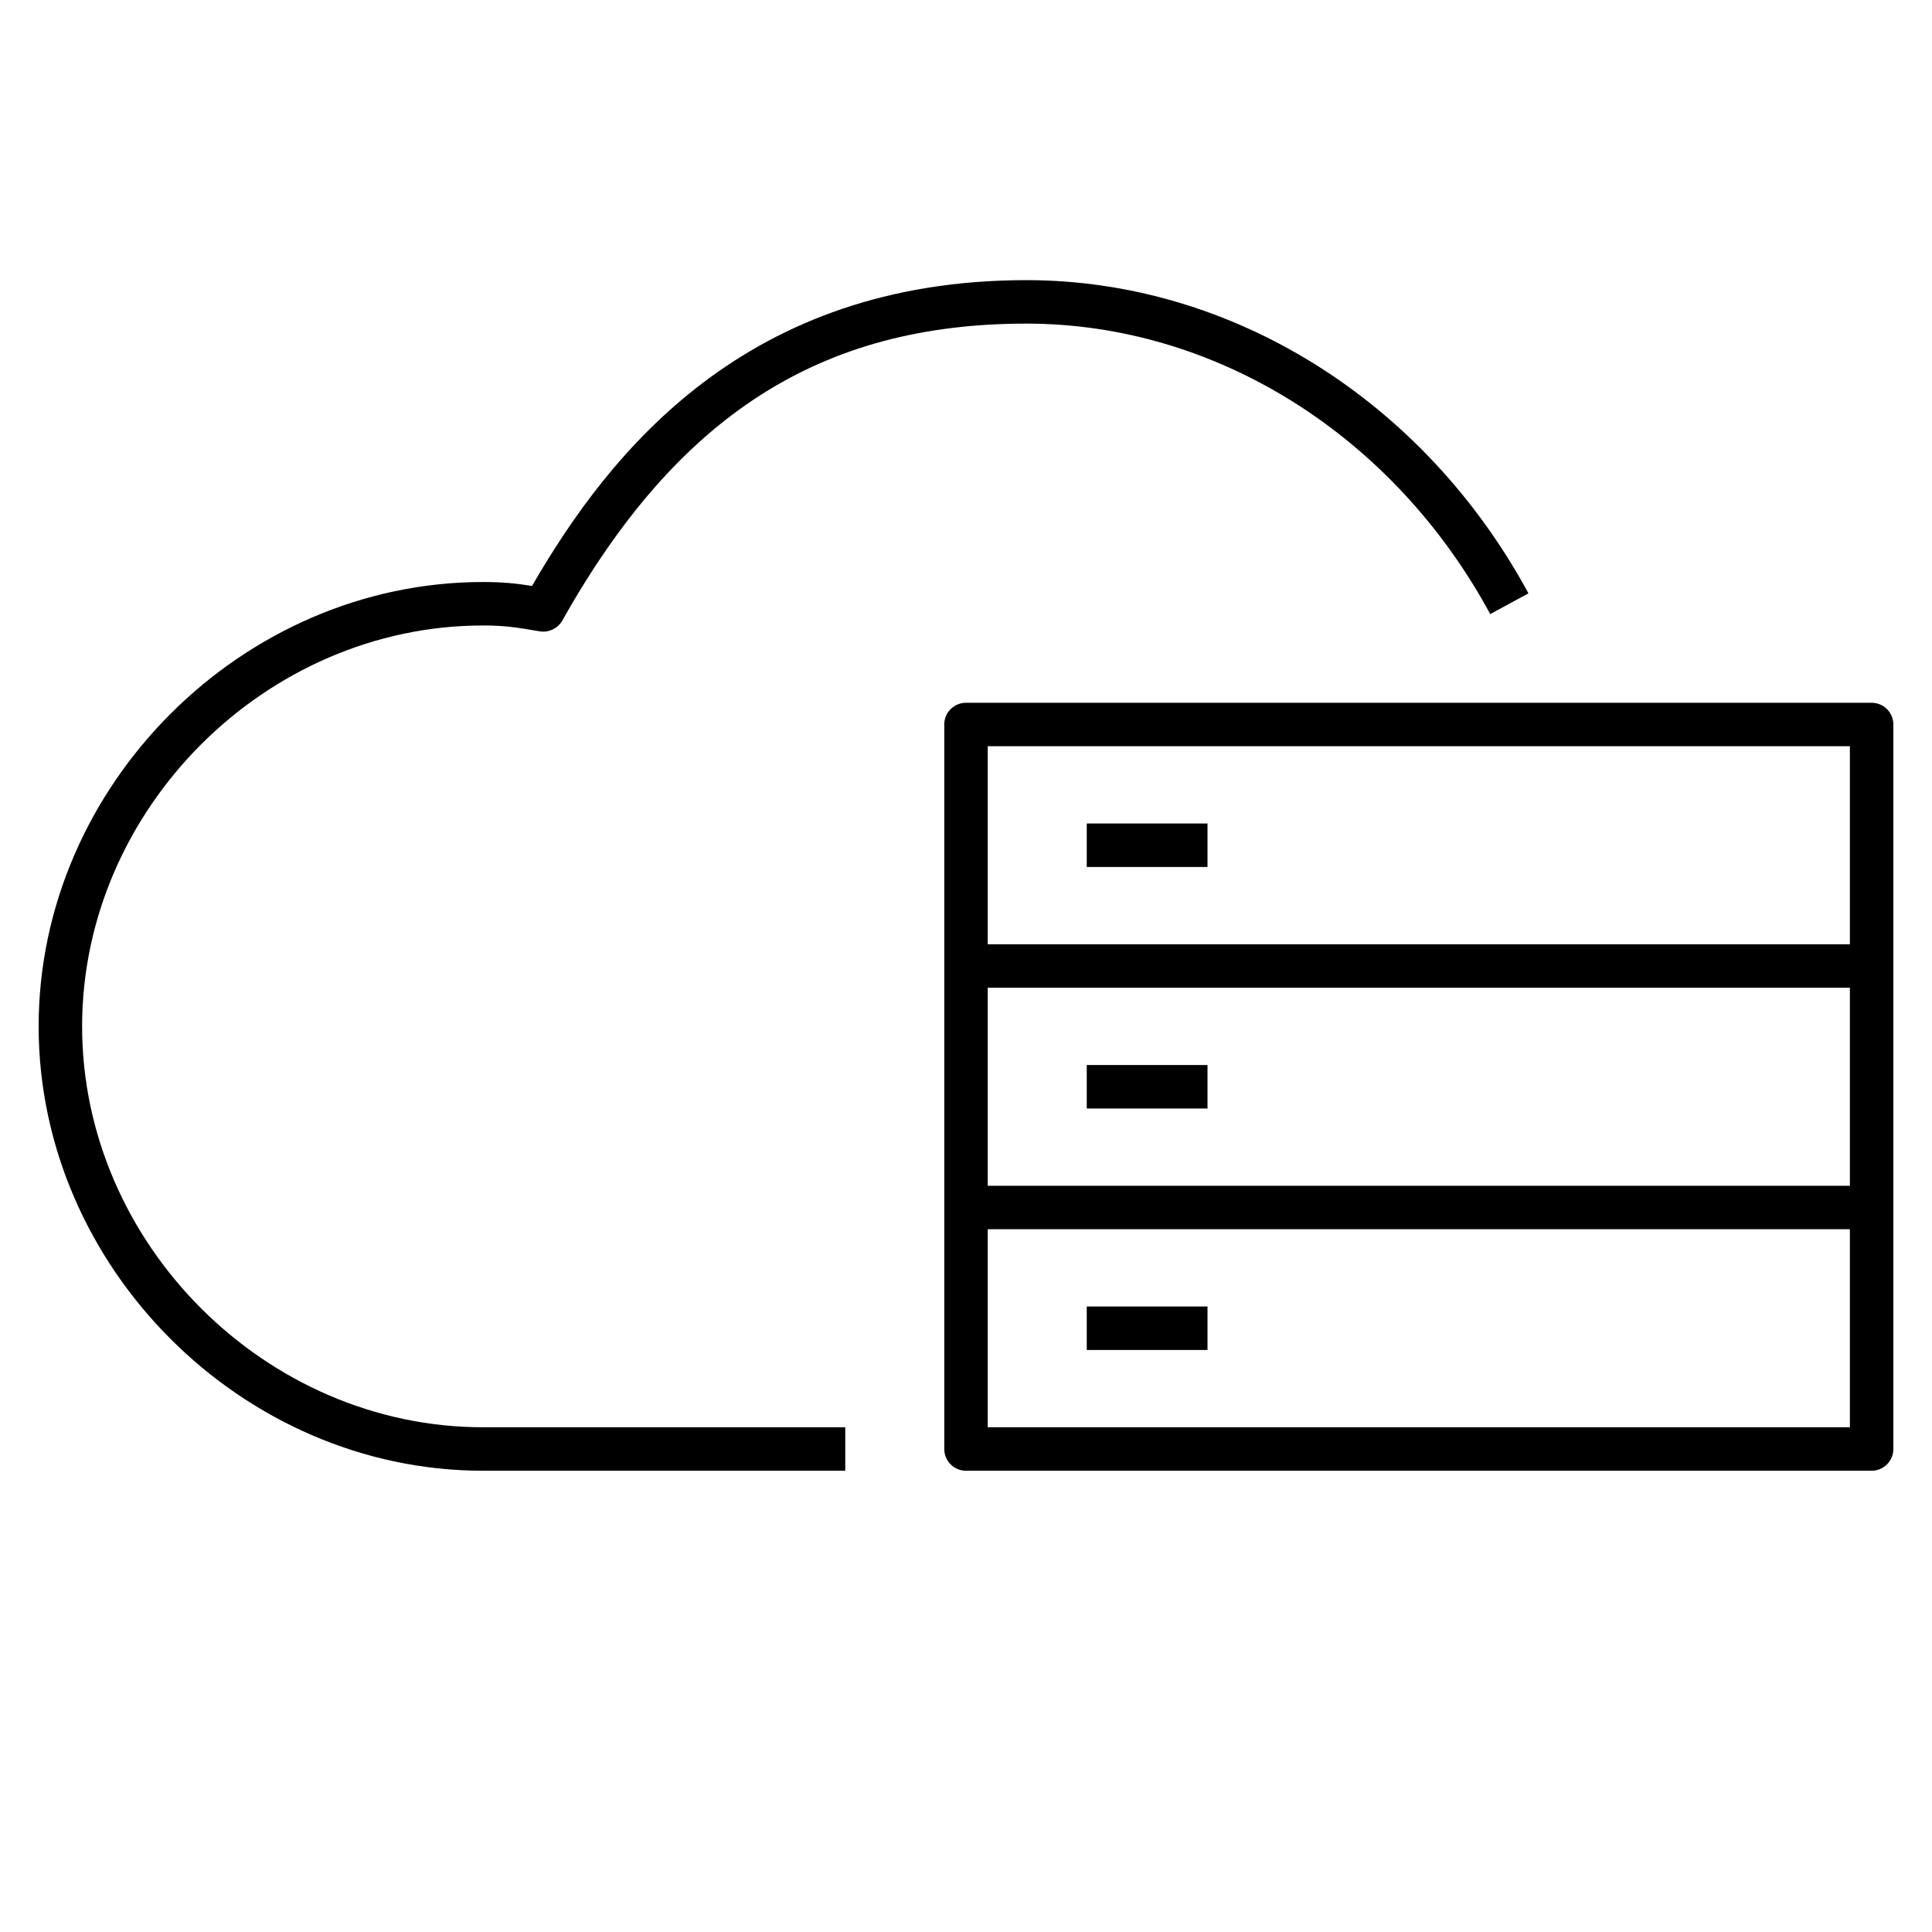
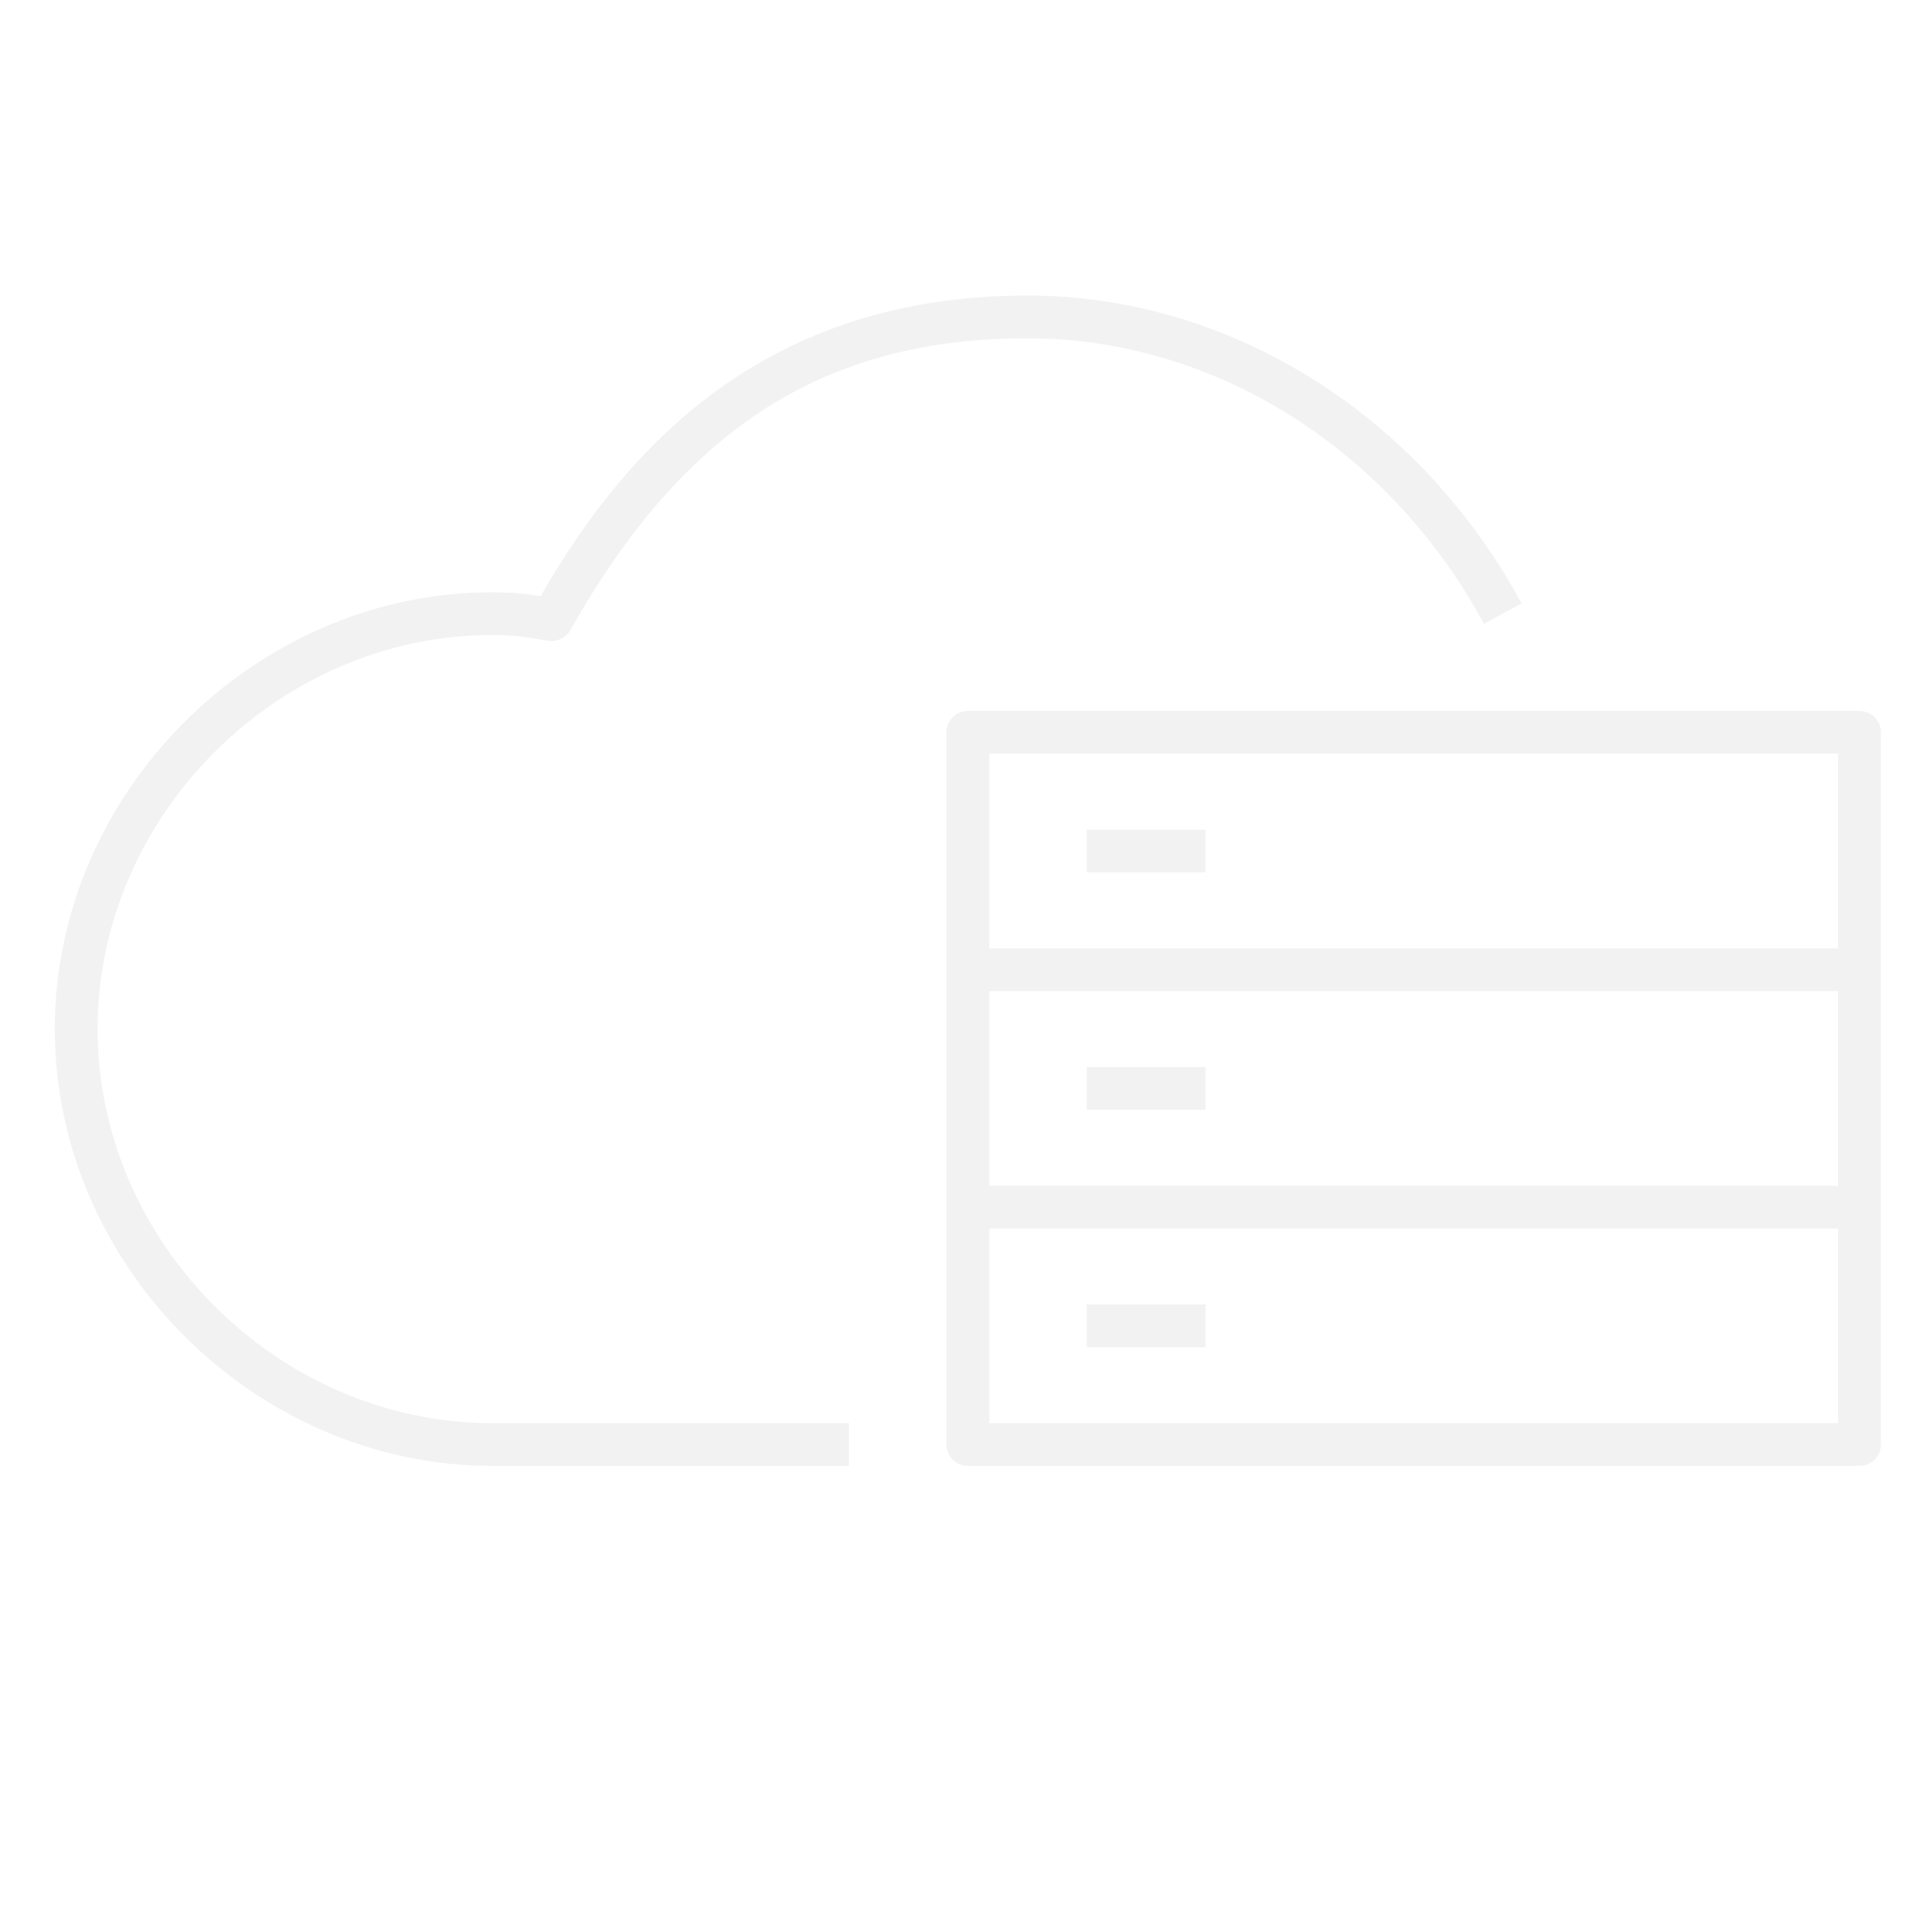
- <svg xmlns="http://www.w3.org/2000/svg" version="1.1" id="Layer_1" x="0px" y="0px" viewBox="0 0 32 32" style="enable-background:new 0 0 32 32;" xml:space="preserve">
-   <path id="hybrid--cloud--02_1_" d="M31,24.36H16c-0.199,0-0.36-0.161-0.36-0.36V12c0-0.199,0.161-0.36,0.36-0.36h15  c0.199,0,0.36,0.161,0.36,0.36v12C31.36,24.199,31.199,24.36,31,24.36z M16.36,23.64h14.28v-3.28H16.36V23.64z M16.36,19.64h14.28  v-3.28H16.36V19.64z M16.36,15.64h14.28v-3.28H16.36V15.64z M14,24.36H8c-3.99,0-7.36-3.371-7.36-7.36c0-3.99,3.37-7.36,7.36-7.36  c0.336,0,0.553,0.024,0.812,0.065C10.107,7.466,12.363,4.64,17,4.64c3.396,0,6.583,1.988,8.316,5.188l-0.633,0.343  C23.076,7.204,20.132,5.36,17,5.36c-3.405,0-5.775,1.517-7.686,4.918c-0.075,0.132-0.227,0.203-0.375,0.179  C8.576,10.395,8.376,10.36,8,10.36c-3.599,0-6.64,3.041-6.64,6.64c0,3.6,3.041,6.64,6.64,6.64h6V24.36z M20,22.36h-2v-0.72h2V22.36z   M20,18.36h-2v-0.72h2V18.36z M20,14.36h-2v-0.72h2V14.36z" />
-   <rect id="_Transparent_Rectangle" style="fill:none;" width="32" height="32" />
+ <svg xmlns="http://www.w3.org/2000/svg" width="313" height="315" overflow="hidden">
+   <defs>
+     <clipPath id="clip0">
+       <rect x="117" y="202" width="313" height="315" />
+     </clipPath>
+     <clipPath id="clip1">
+       <rect x="118" y="203" width="312" height="314" />
+     </clipPath>
+     <clipPath id="clip2">
+       <rect x="118" y="203" width="312" height="314" />
+     </clipPath>
+     <clipPath id="clip3">
+       <rect x="118" y="203" width="312" height="314" />
+     </clipPath>
+     <clipPath id="clip4">
+       <rect x="118" y="203" width="313" height="314" />
+     </clipPath>
+   </defs>
+   <g clip-path="url(#clip0)" transform="translate(-117 -202)">
+     <g clip-path="url(#clip1)">
+       <g clip-path="url(#clip2)">
+         <g clip-path="url(#clip3)">
+           <g clip-path="url(#clip4)">
+             <path d="M589.017 465.572 443.65 465.572C441.721 465.572 440.16 464.014 440.16 462.089L440.16 345.97C440.16 344.044 441.721 342.486 443.65 342.486L589.017 342.486C590.946 342.486 592.508 344.044 592.508 345.97L592.508 462.089C592.508 464.014 590.946 465.572 589.017 465.572ZM447.141 458.603 585.531 458.603 585.531 426.865 447.141 426.865 447.141 458.603ZM447.141 419.9 585.531 419.9 585.531 388.16 447.141 388.16 447.141 419.9ZM447.141 381.192 585.531 381.192 585.531 349.453 447.141 349.453 447.141 381.192ZM424.267 465.572 366.12 465.572C327.452 465.572 294.793 432.953 294.793 394.352 294.793 355.743 327.452 323.133 366.12 323.133 369.377 323.133 371.48 323.365 373.989 323.762 386.54 302.096 408.403 274.75 453.342 274.75 486.253 274.75 517.14 293.987 533.934 324.952L527.8 328.271C512.225 299.561 483.694 281.717 453.342 281.717 420.342 281.717 397.375 296.396 378.854 329.307 378.128 330.584 376.655 331.271 375.22 331.039 371.703 330.439 369.764 330.1 366.12 330.1 331.242 330.1 301.77 359.527 301.77 394.352 301.77 429.186 331.242 458.603 366.12 458.603L424.267 458.603 424.267 465.572ZM482.416 446.218 463.033 446.218 463.033 439.253 482.416 439.253 482.416 446.218ZM482.416 407.513 463.033 407.513 463.033 400.545 482.416 400.545 482.416 407.513ZM482.416 368.806 463.033 368.806 463.033 361.839 482.416 361.839 482.416 368.806Z" fill="#F2F2F2" fill-rule="evenodd" fill-opacity="1" transform="matrix(1.00028 0 0 1 -168.94 -24.5665)" />
+           </g>
+         </g>
+       </g>
+     </g>
+   </g>
</svg>
